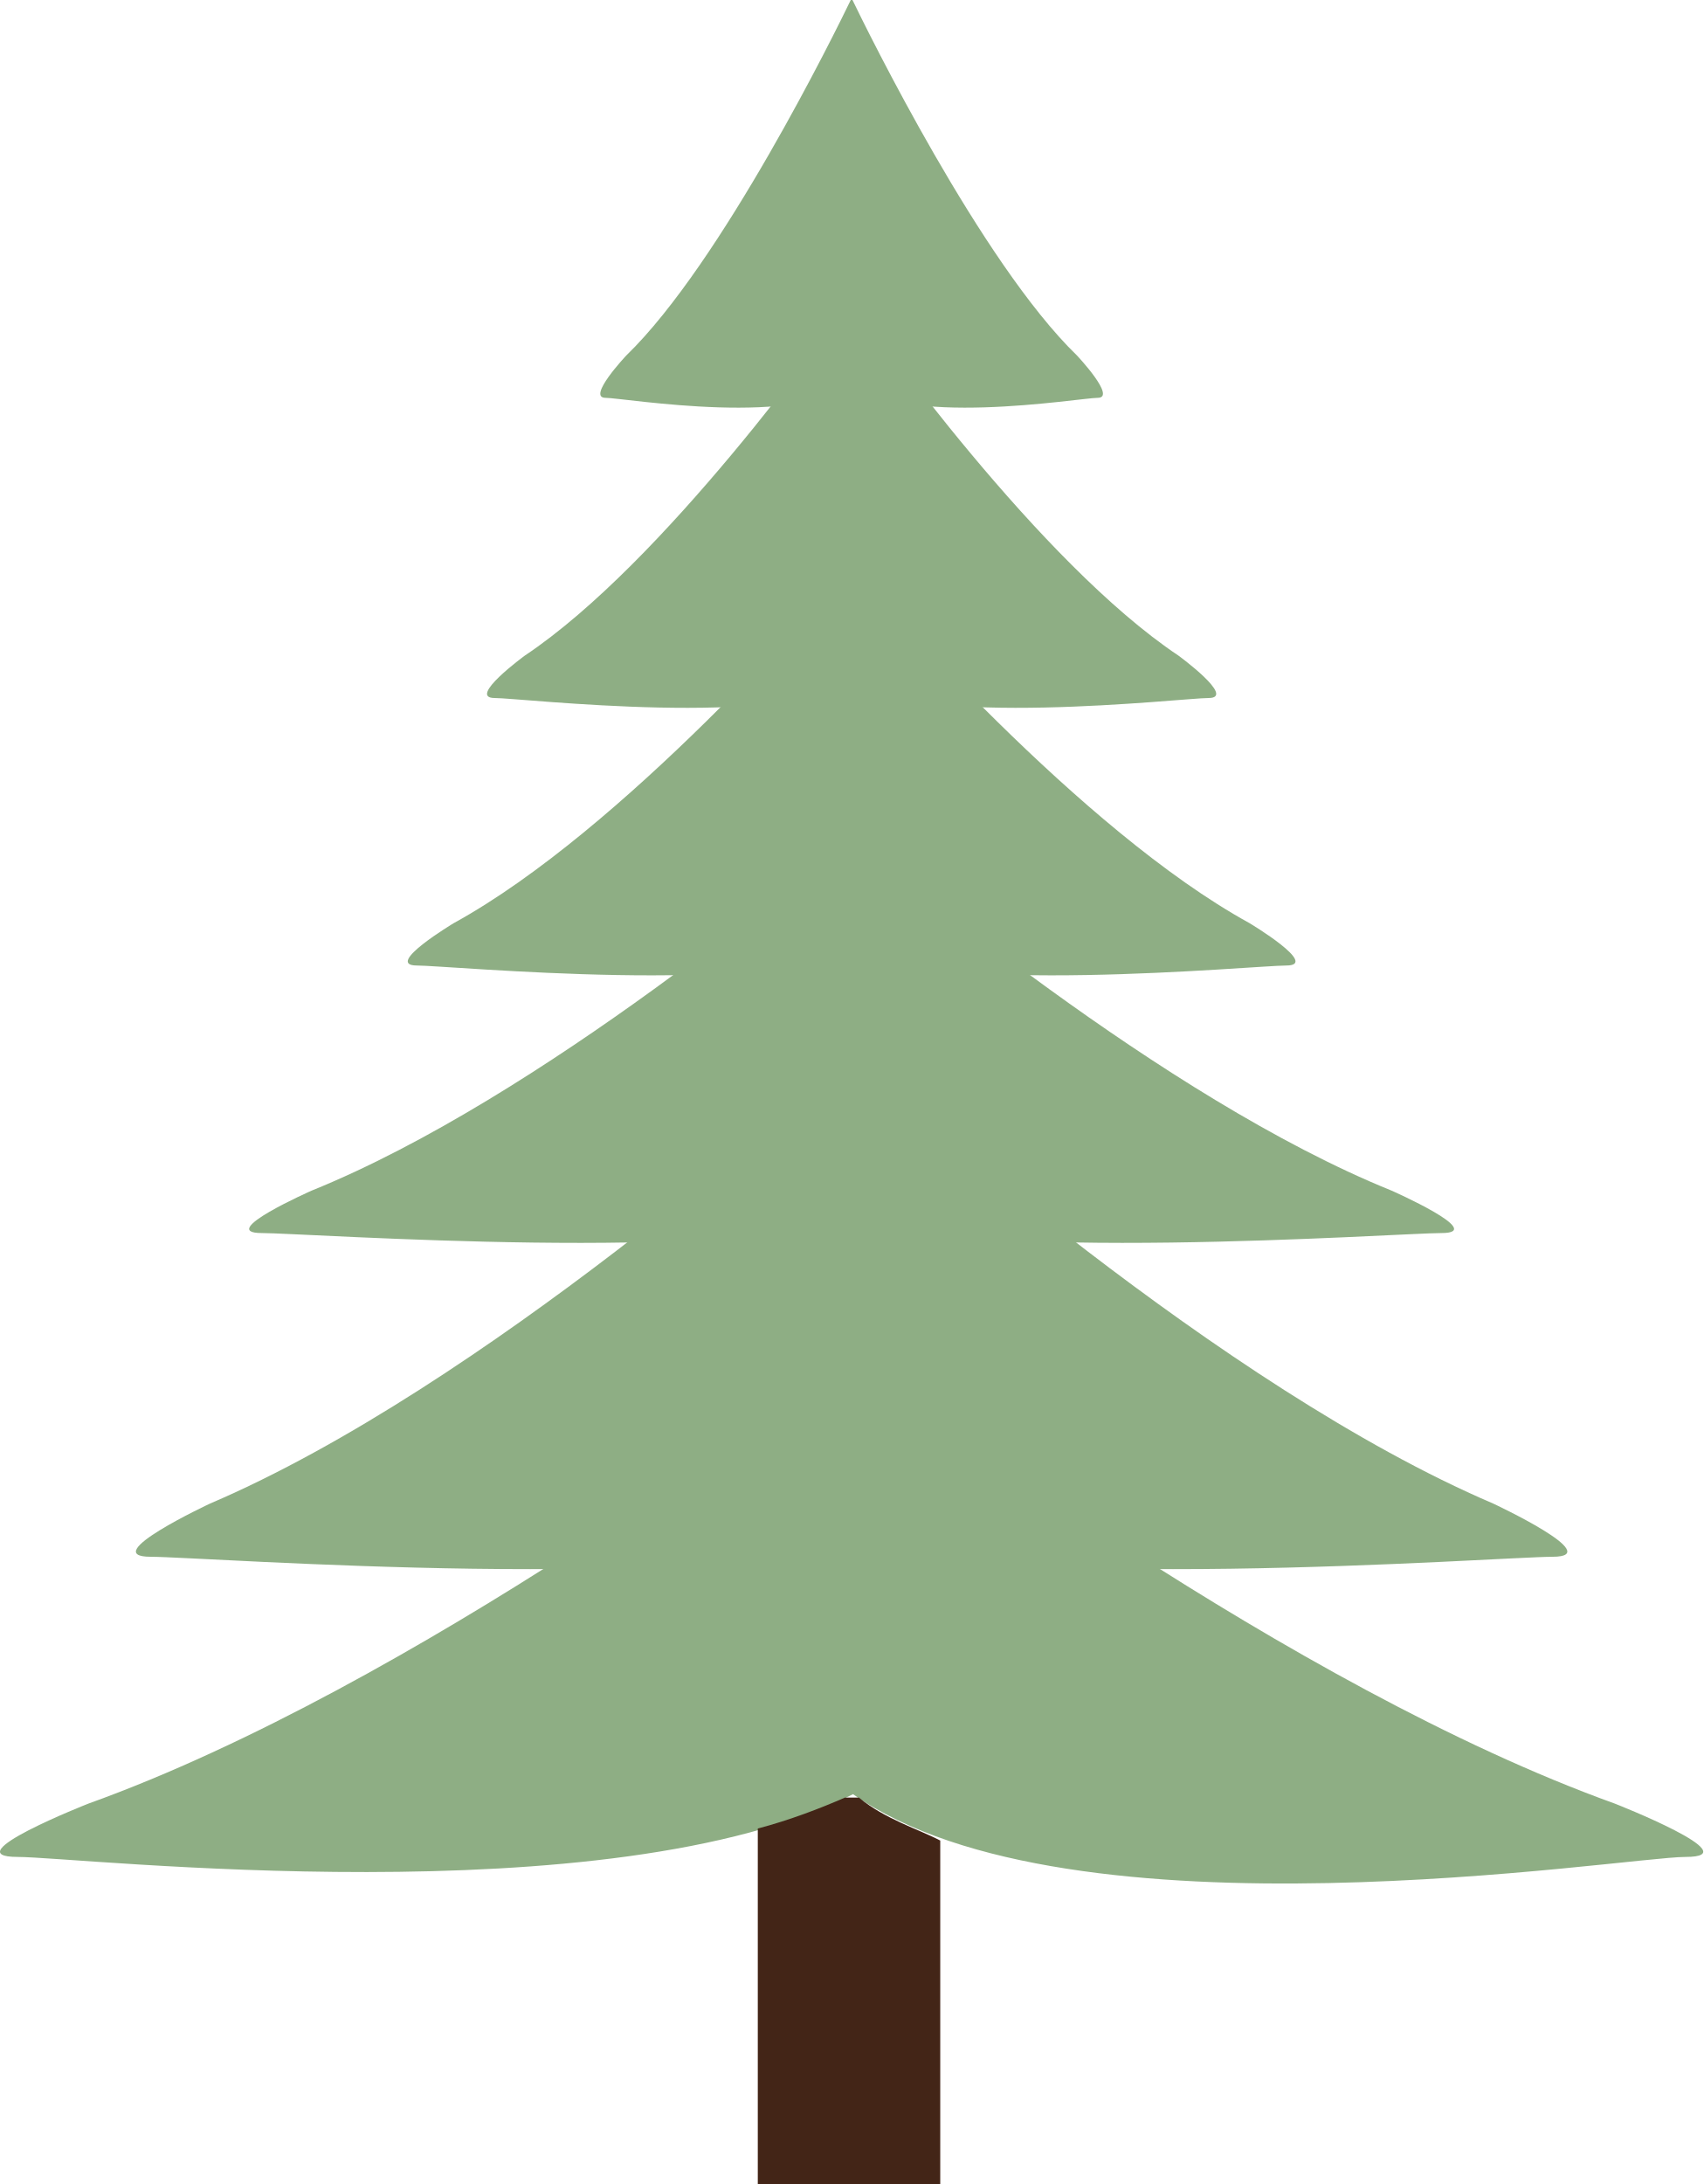
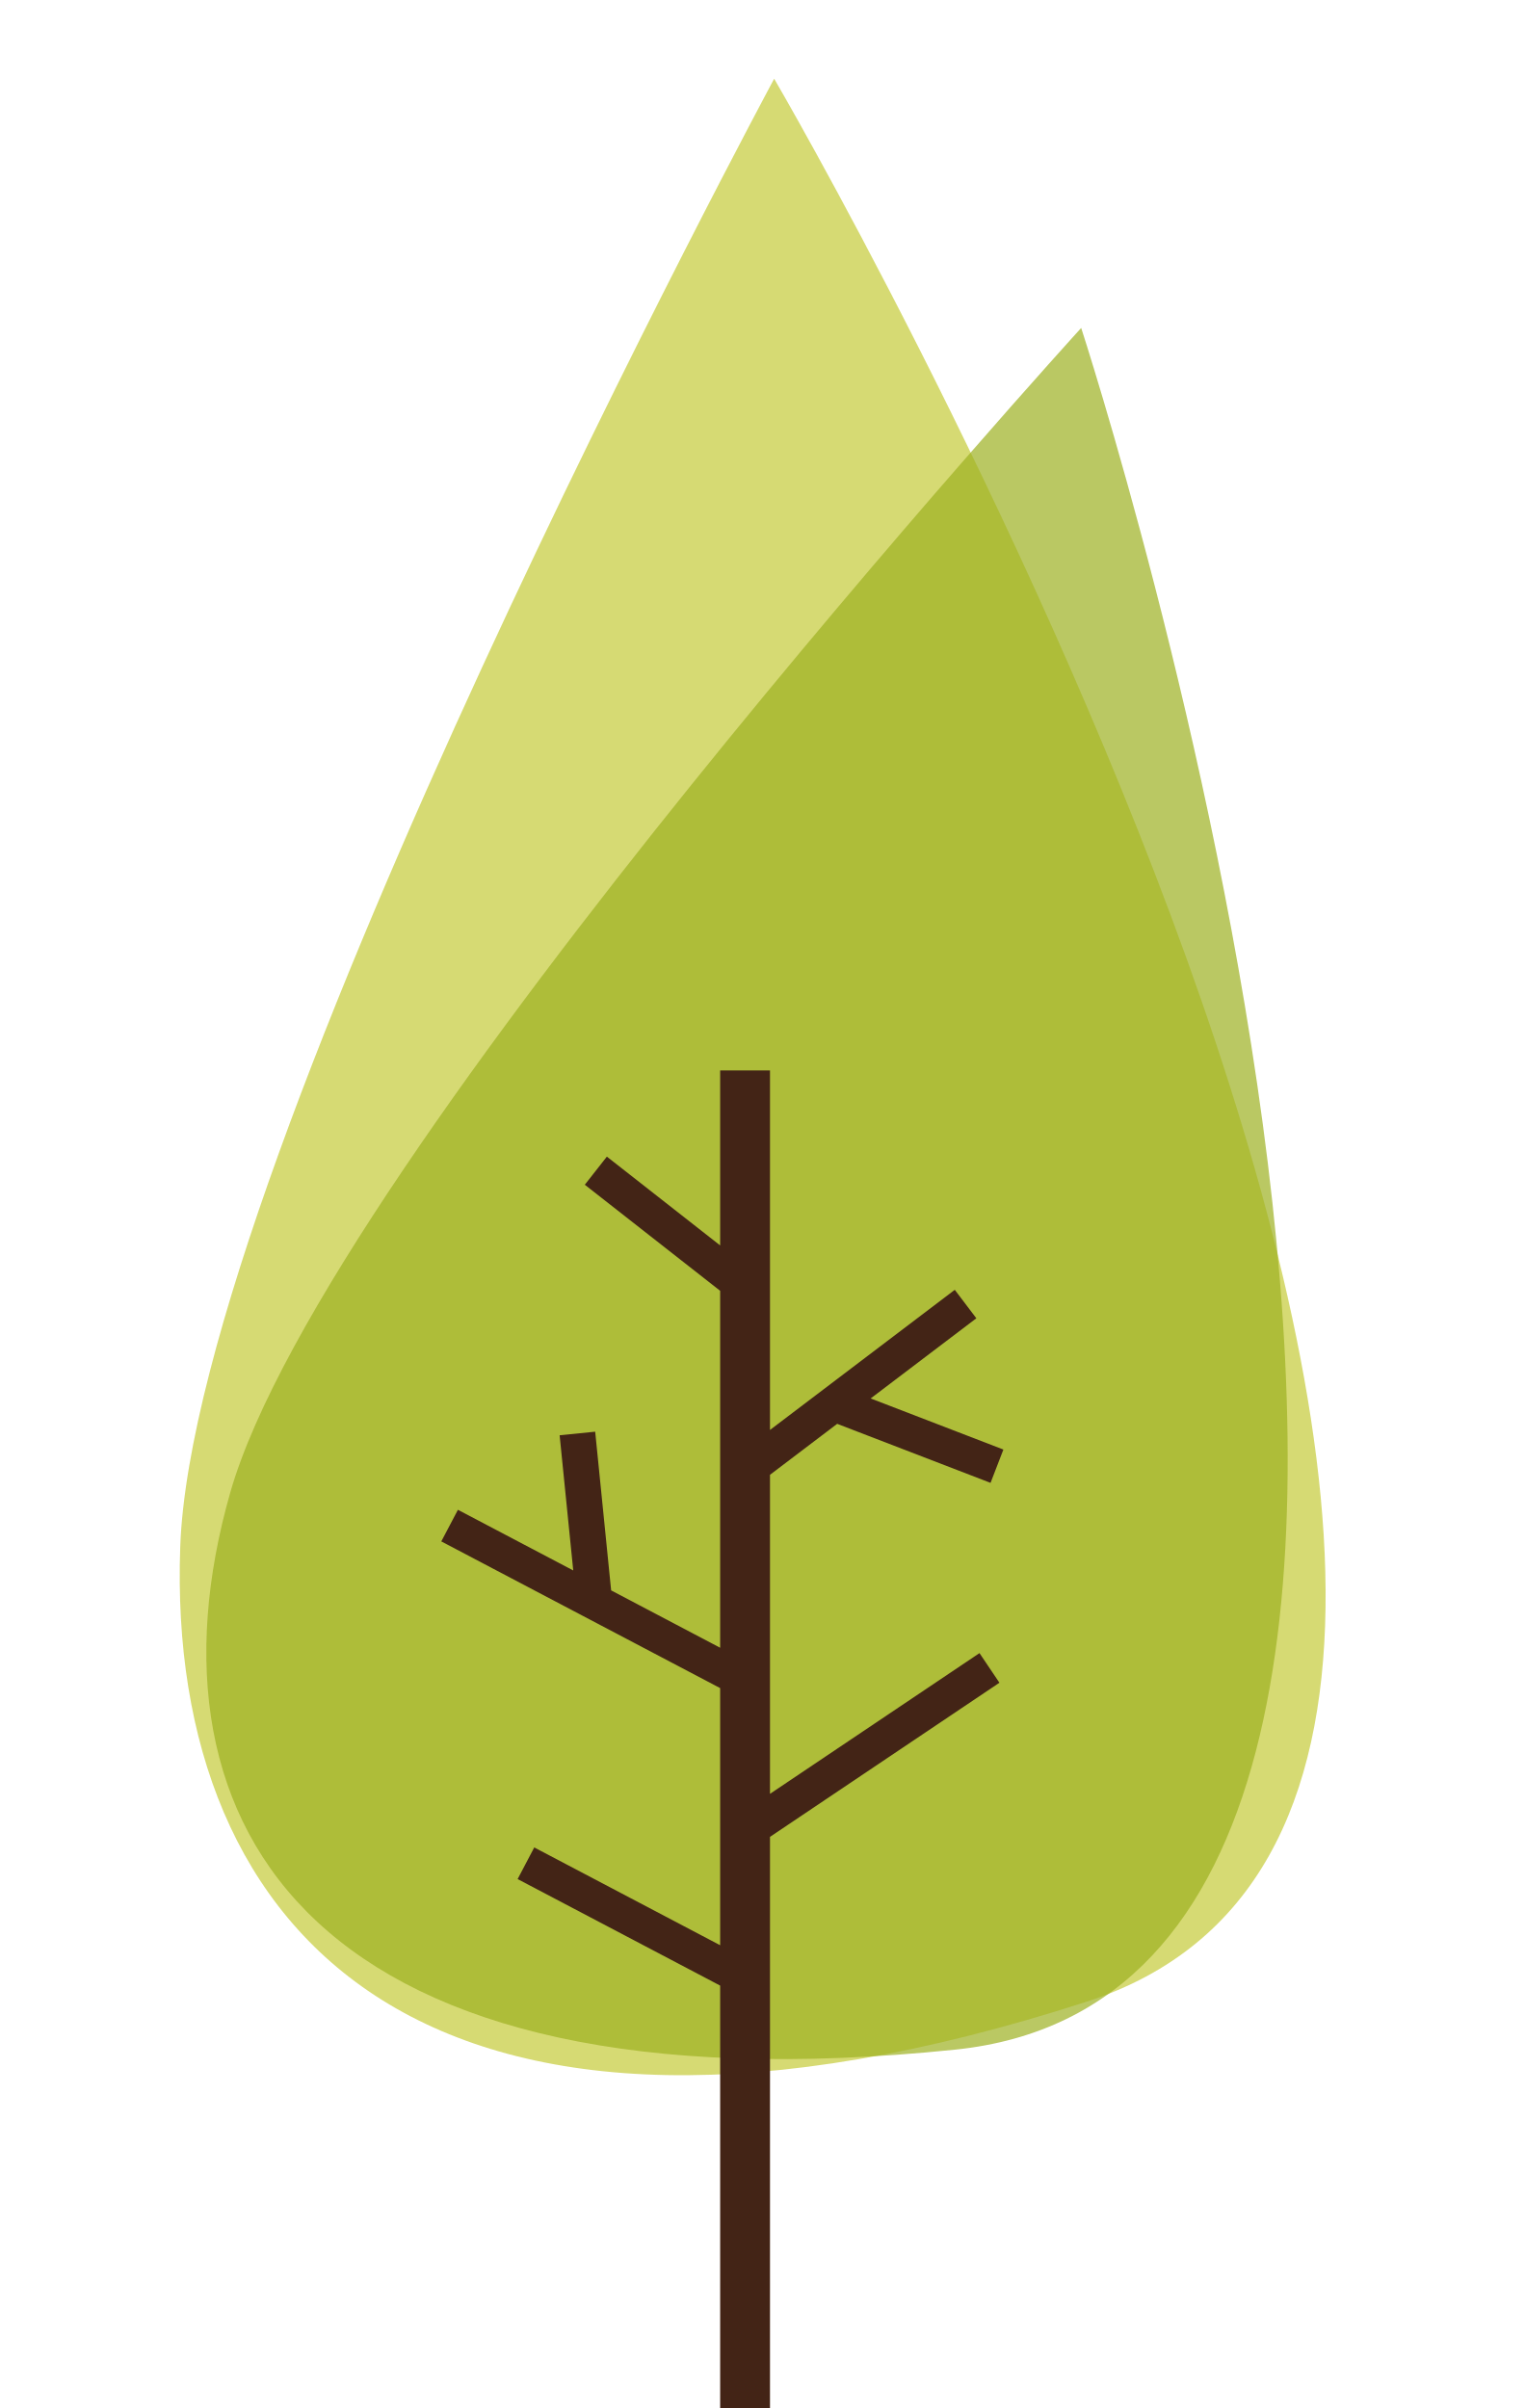
- <svg xmlns="http://www.w3.org/2000/svg" version="1.1" id="Layer_1" x="0px" y="0px" width="158.709px" height="203.46px" viewBox="0 0 158.709 203.46" enable-background="new 0 0 158.709 203.46" xml:space="preserve">
+ <svg xmlns="http://www.w3.org/2000/svg" version="1.1" id="Layer_1" x="0px" y="0px" width="293.6px" height="463.678px" viewBox="0 0 293.6 463.678" enable-background="new 0 0 293.6 463.678" xml:space="preserve">
  <g>
-     <g opacity="0.7">
-       <path fill="#5E8C50" d="M116.425,85.996c-15.753-8.649-34.485-30.252-36.928-33.113h-0.283    c-2.442,2.861-21.176,24.463-36.929,33.113c0,0-6.595,3.951-3.43,3.951c2.961,0,33.148,2.922,40.5-1.673    c7.352,4.594,37.539,1.673,40.501,1.673C123.021,89.947,116.425,85.996,116.425,85.996z" />
-       <path fill="#5E8C50" d="M129.668,110.917c-21.382-8.647-46.807-30.25-50.121-33.109h-0.385    c-3.315,2.859-28.739,24.461-50.121,33.109c0,0-8.954,3.953-4.655,3.953c4.019,0,44.989,2.924,54.968-1.673    c9.979,4.596,50.95,1.673,54.969,1.673C138.622,114.87,129.668,110.917,129.668,110.917z" />
-       <path fill="#5E8C50" d="M139.128,140.067c-25.403-10.863-55.607-37.997-59.544-41.593h-0.458    c-3.936,3.596-34.142,30.73-59.545,41.593c0,0-10.635,4.961-5.53,4.961c4.775,0,53.448,3.673,65.303-2.098    c11.854,5.771,60.529,2.098,65.304,2.098C149.763,145.027,139.128,140.067,139.128,140.067z" />
-       <path fill="#5E8C50" d="M150.479,168.026c-30.226-10.861-66.168-37.997-70.853-41.589h-0.543    c-4.685,3.592-40.627,30.728-70.852,41.589c0,0-12.656,4.965-6.581,4.965c5.681,0,55.147,5.704,77.836-5.845    c20.316,14.285,71.891,5.845,77.572,5.845C163.135,172.991,150.479,168.026,150.479,168.026z" />
-       <path fill="#5E8C50" d="M109.804,61.072C96.863,52.425,81.476,30.82,79.471,27.96h-0.232    c-2.006,2.861-17.393,24.465-30.334,33.113c0,0-5.417,3.953-2.816,3.953c2.431,0,27.227,2.922,33.266-1.673    c6.039,4.594,30.835,1.673,33.267,1.673C115.222,65.025,109.804,61.072,109.804,61.072z" />
-       <path fill="#5E8C50" d="M100.345,33.109C91.424,24.463,80.817,2.859,79.435,0h-0.161c-1.382,2.859-11.99,24.463-20.909,33.109    c0,0-3.734,3.953-1.942,3.953c1.677,0,18.769,2.924,22.932-1.673c4.164,4.596,21.255,1.673,22.933,1.673    C104.079,37.062,100.345,33.109,100.345,33.109z" />
-     </g>
-     <path fill="#432517" d="M80.034,167.46h-1.299c-2.291,1-5.123,2.093-8.123,2.886v33.114h17v-31.995   C85.612,170.414,82.434,169.46,80.034,167.46z" />
+     <path opacity="0.7" fill="#C5CB38" d="M149.048,15.156c0,0-111.69,207.659-114.35,282.72c-2.66,75.056,48.224,128.467,174.5,87.566   C340.518,342.909,149.048,15.156,149.048,15.156" />
+     <path opacity="0.7" fill="#9DB021" d="M208.156,63.147c0,0-145.458,159.765-163.838,224.298   C25.942,351.972,60.719,407.379,183.923,394.67C312.05,381.448,208.156,63.147,208.156,63.147" />
+     <polygon fill="#432416" points="188.577,318.318 148.244,345.416 148.244,283.981 161.179,274.169 190.705,285.537    193.178,279.122 167.622,269.282 187.971,253.844 183.819,248.364 148.244,275.349 148.244,206.114 138.648,206.114    138.648,239.816 116.837,222.717 112.59,228.13 138.648,248.553 138.648,317.287 117.66,306.24 114.588,275.681 107.742,276.372    110.363,302.403 88.162,290.722 84.959,296.809 138.648,325.057 138.648,374.57 102.857,355.739 99.656,361.828 138.648,382.342    138.648,463.678 148.244,463.678 148.244,353.701 192.413,324.024  " />
  </g>
</svg>
